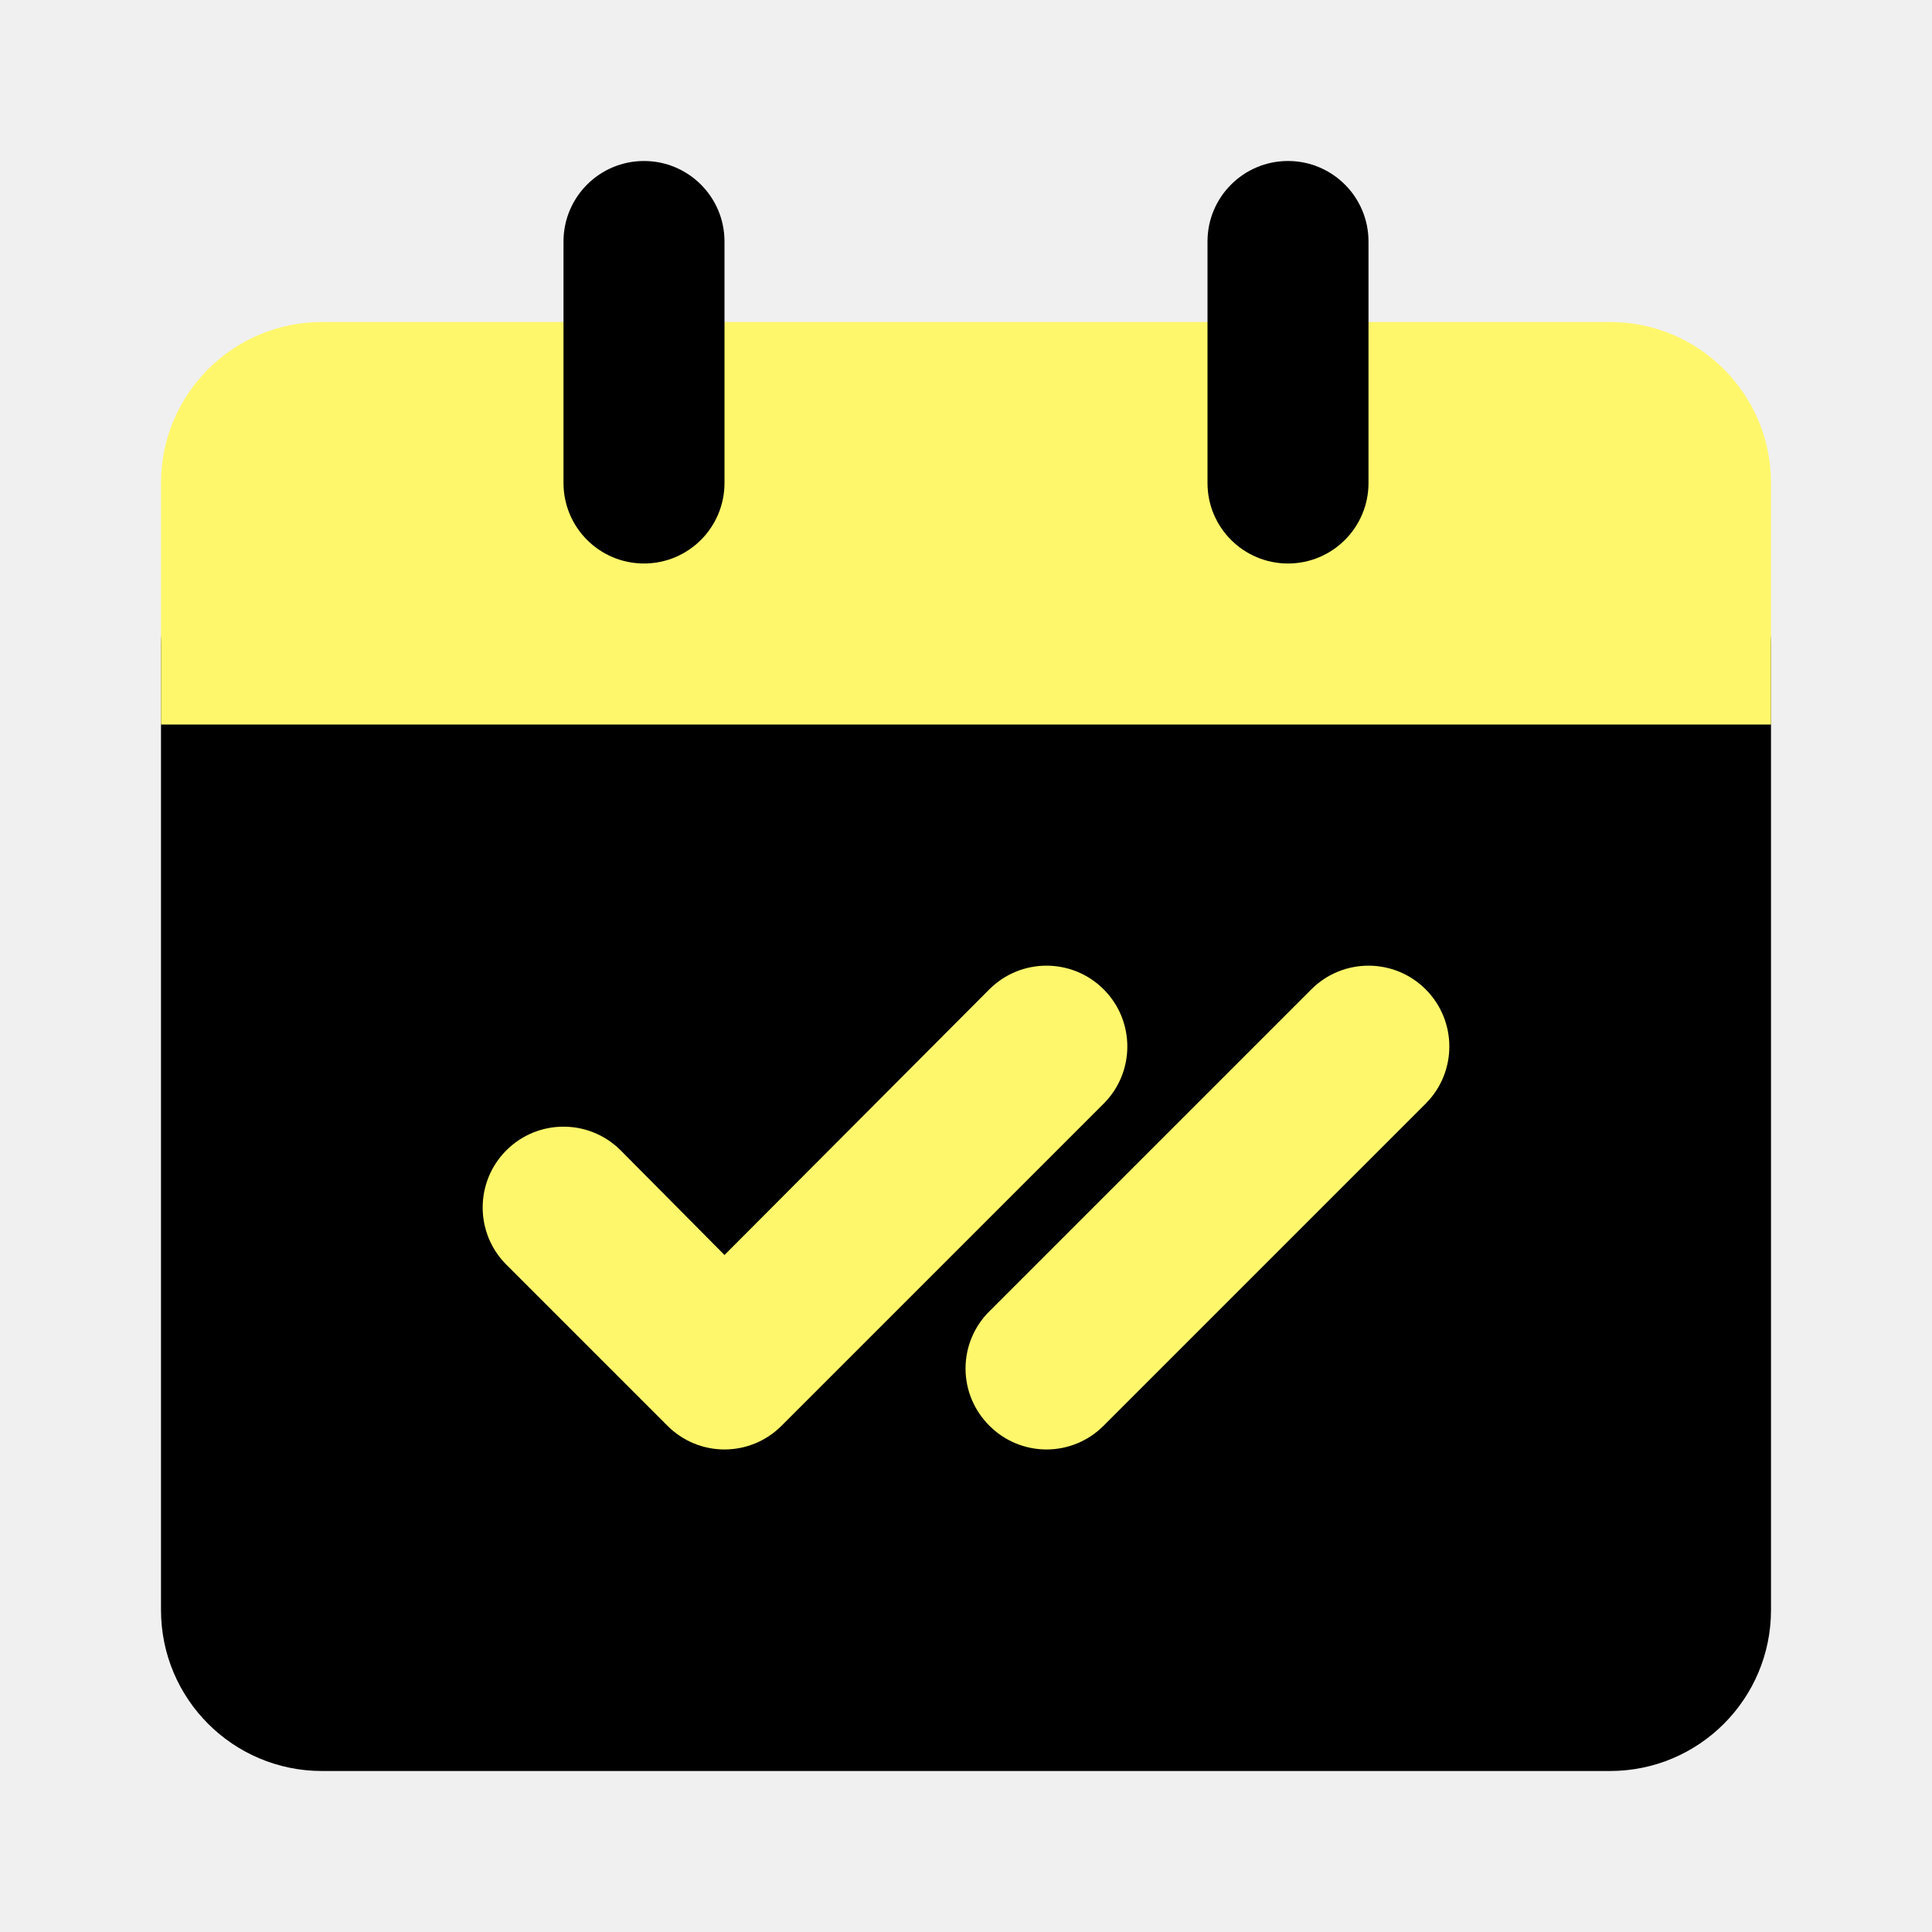
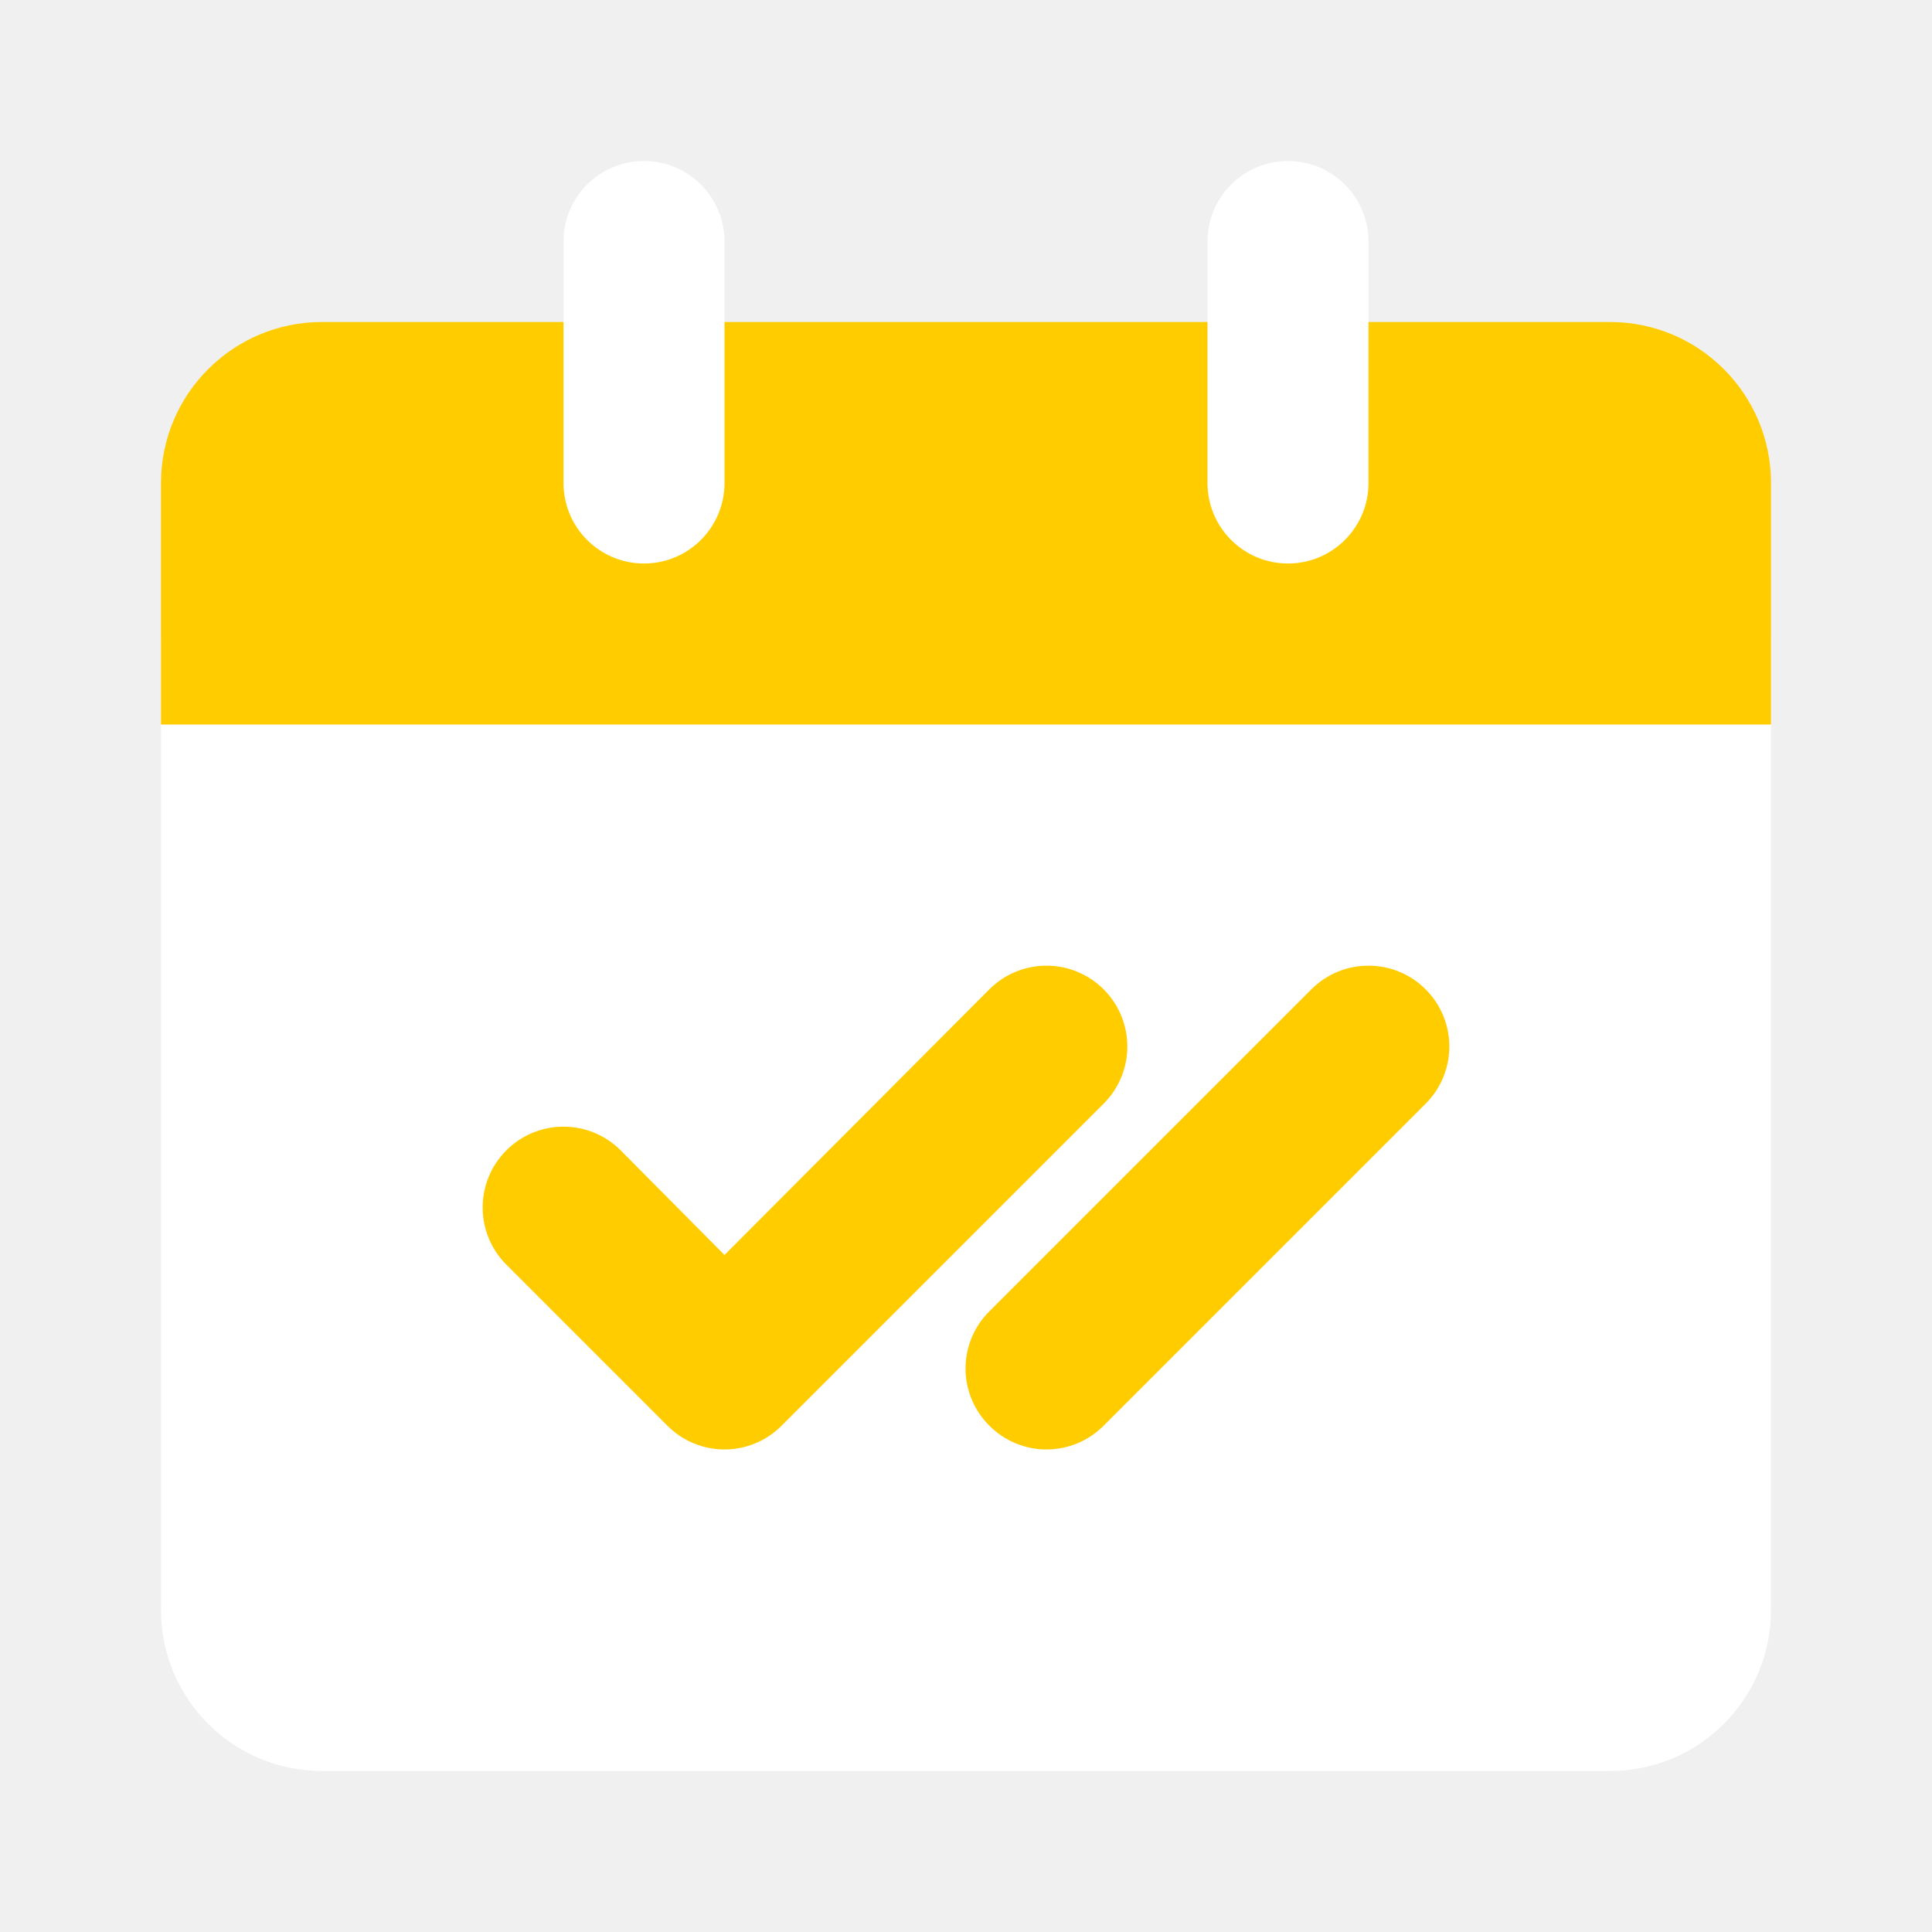
- <svg xmlns="http://www.w3.org/2000/svg" fill="#000000" width="222px" height="222px" viewBox="0 0 24 24" id="date-double-check" data-name="Flat Color" class="icon flat-color">
+ <svg xmlns="http://www.w3.org/2000/svg" fill="#ffffff" width="222px" height="222px" viewBox="0 0 24 24" id="date-double-check" data-name="Flat Color" class="icon flat-color">
  <g id="SVGRepo_bgCarrier" stroke-width="0" />
  <g id="SVGRepo_tracerCarrier" stroke-linecap="round" stroke-linejoin="round" />
  <g id="SVGRepo_iconCarrier">
-     <path id="primary" d="M21,7H3A1,1,0,0,0,2,8V20a2,2,0,0,0,2,2H20a2,2,0,0,0,2-2V8A1,1,0,0,0,21,7Z" style="fill: #000000;" />
-     <path id="secondary" d="M22,6V9H2V6A2,2,0,0,1,4,4H20A2,2,0,0,1,22,6ZM9.71,17.71l4-4a1,1,0,0,0-1.42-1.42L9,15.59l-1.29-1.3a1,1,0,0,0-1.42,1.42l2,2a1,1,0,0,0,1.42,0Zm4,0,4-4a1,1,0,0,0-1.42-1.42l-4,4a1,1,0,0,0,0,1.42,1,1,0,0,0,1.42,0Z" style="fill: #fff76b;" />
-     <path id="primary-2" data-name="primary" d="M16,7a1,1,0,0,1-1-1V3a1,1,0,0,1,2,0V6A1,1,0,0,1,16,7ZM9,6V3A1,1,0,0,0,7,3V6A1,1,0,0,0,9,6Z" style="fill: #000000;" />
+     <path id="primary" d="M21,7H3A1,1,0,0,0,2,8V20a2,2,0,0,0,2,2H20a2,2,0,0,0,2-2V8A1,1,0,0,0,21,7Z" style="fill: #ffffff;" />
+     <path id="secondary" d="M22,6V9H2V6A2,2,0,0,1,4,4H20A2,2,0,0,1,22,6ZM9.71,17.71l4-4a1,1,0,0,0-1.42-1.42L9,15.59l-1.29-1.3a1,1,0,0,0-1.42,1.42l2,2a1,1,0,0,0,1.42,0Zm4,0,4-4a1,1,0,0,0-1.42-1.42l-4,4a1,1,0,0,0,0,1.42,1,1,0,0,0,1.42,0Z" style="fill: #ffcc00;" />
+     <path id="primary-2" data-name="primary" d="M16,7a1,1,0,0,1-1-1V3a1,1,0,0,1,2,0V6A1,1,0,0,1,16,7ZM9,6V3A1,1,0,0,0,7,3V6A1,1,0,0,0,9,6Z" style="fill: #ffffff;" />
  </g>
</svg>
